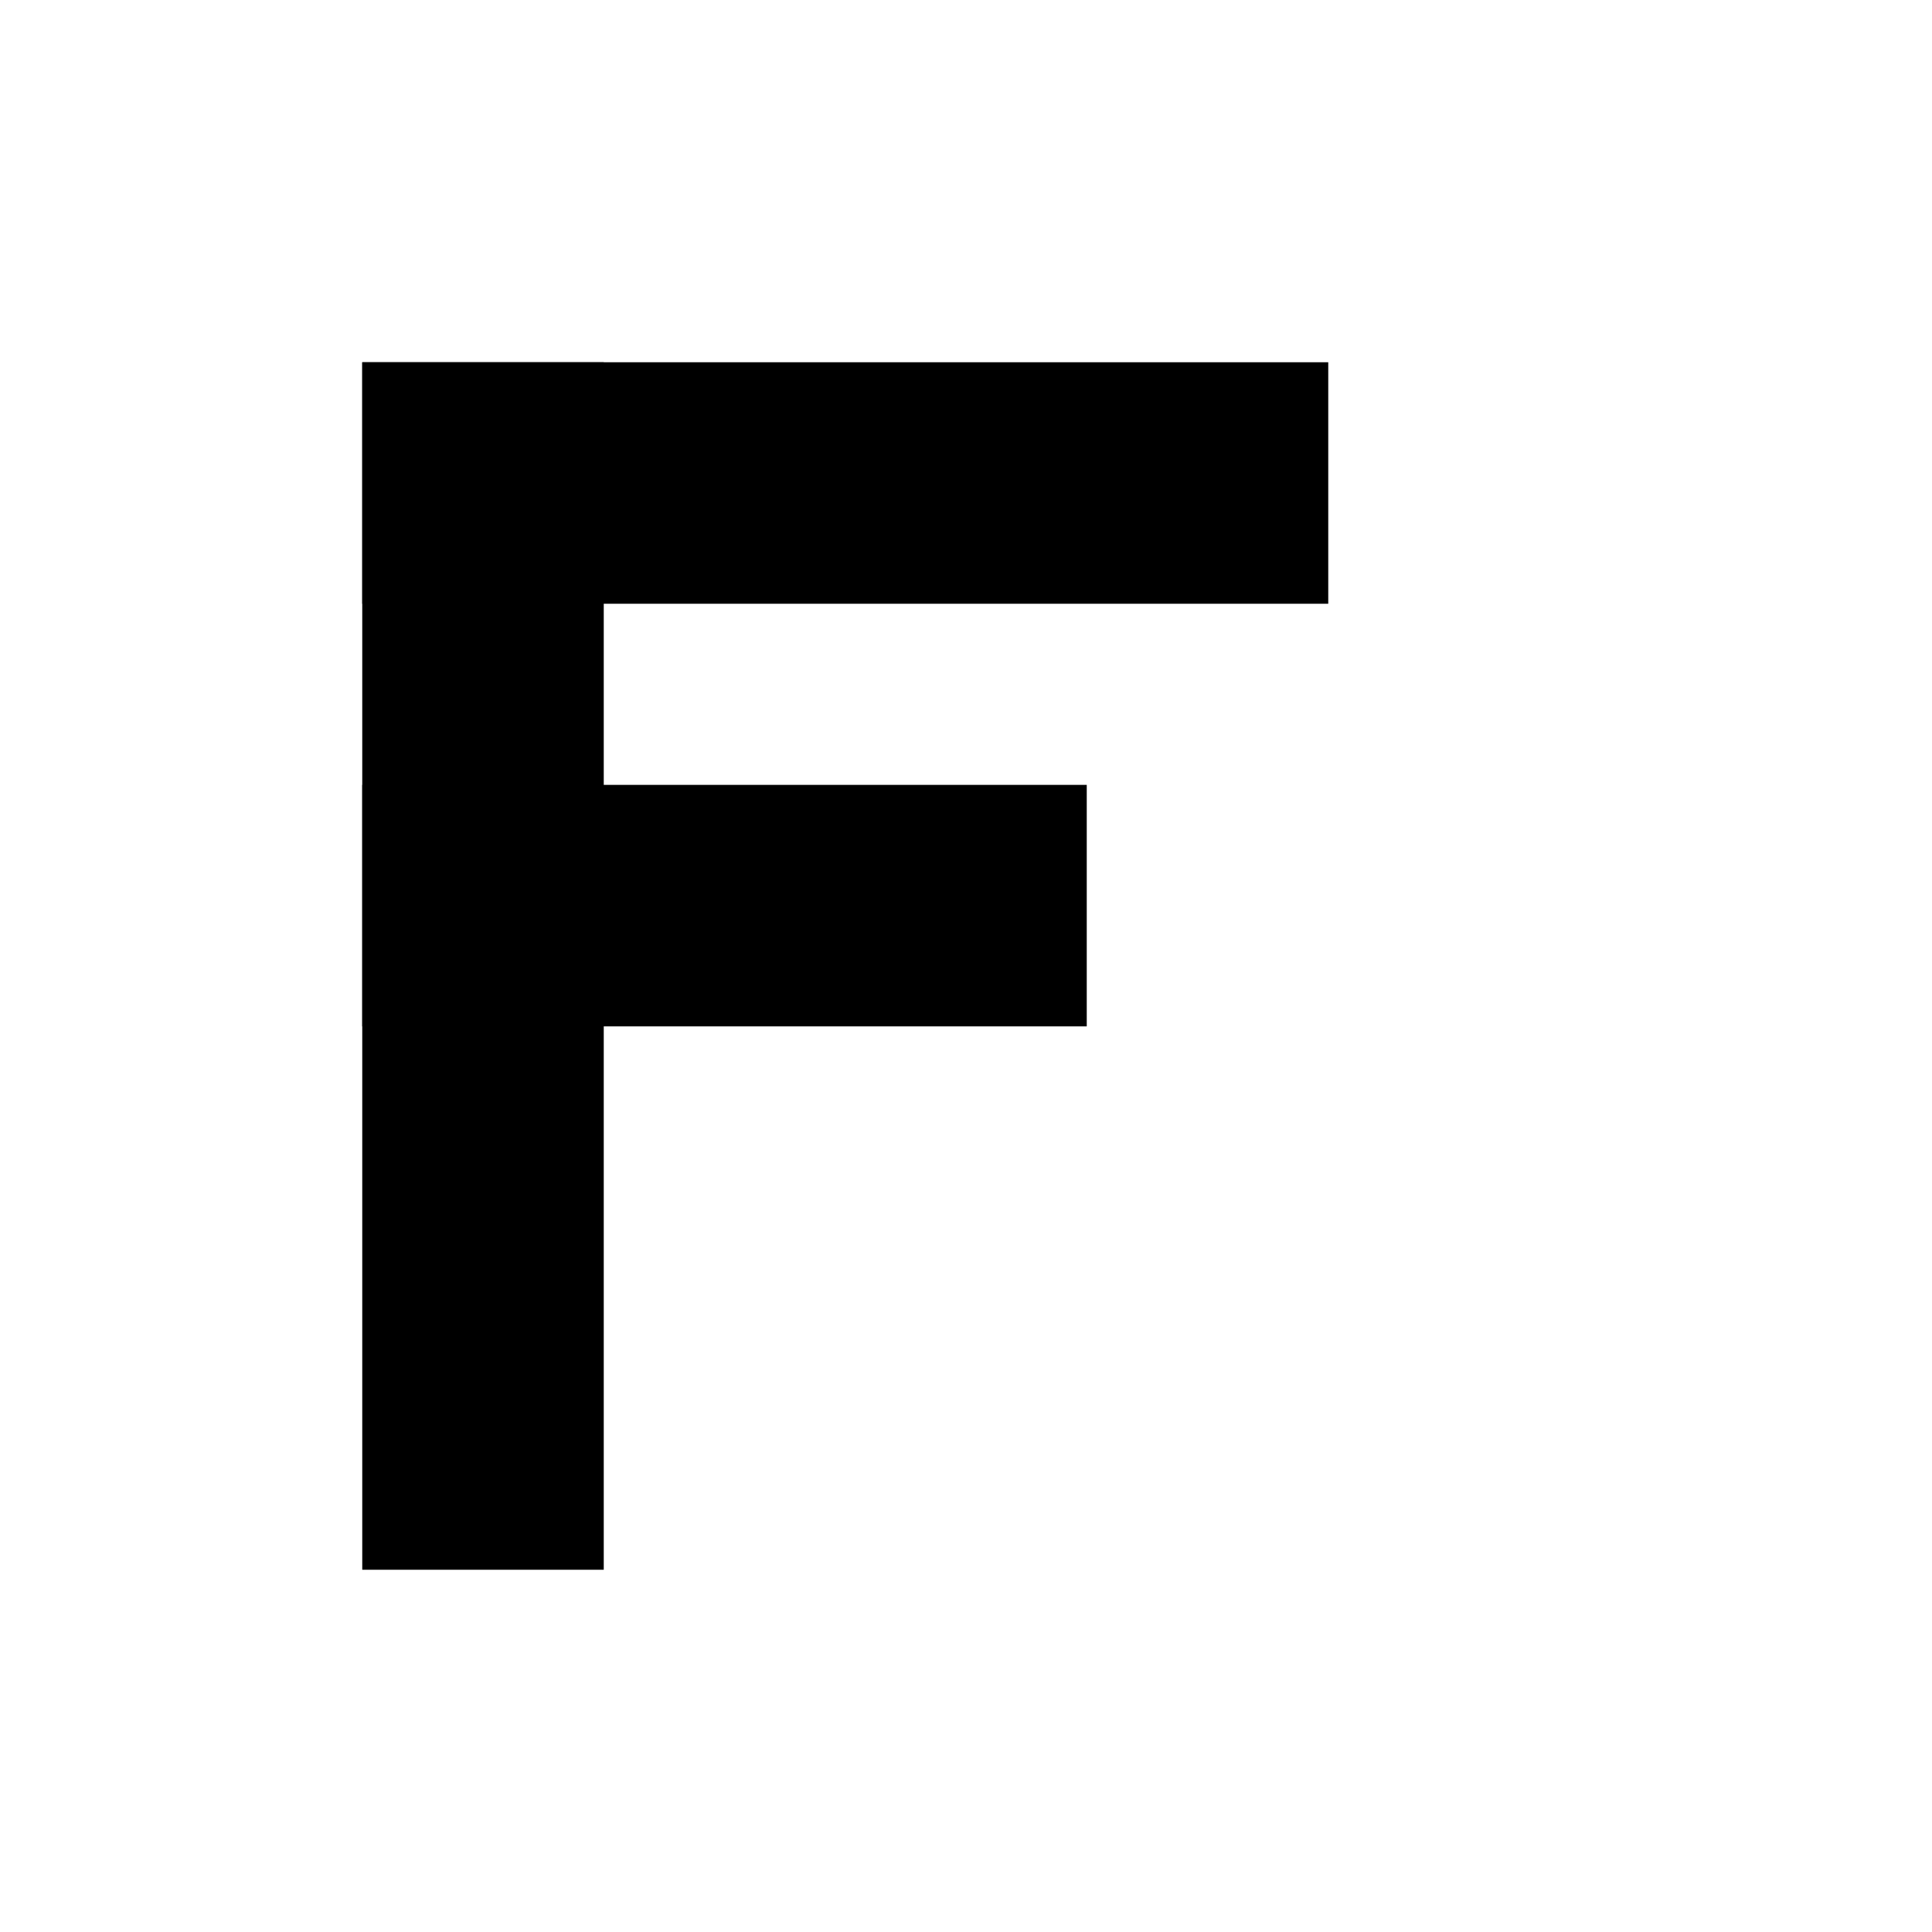
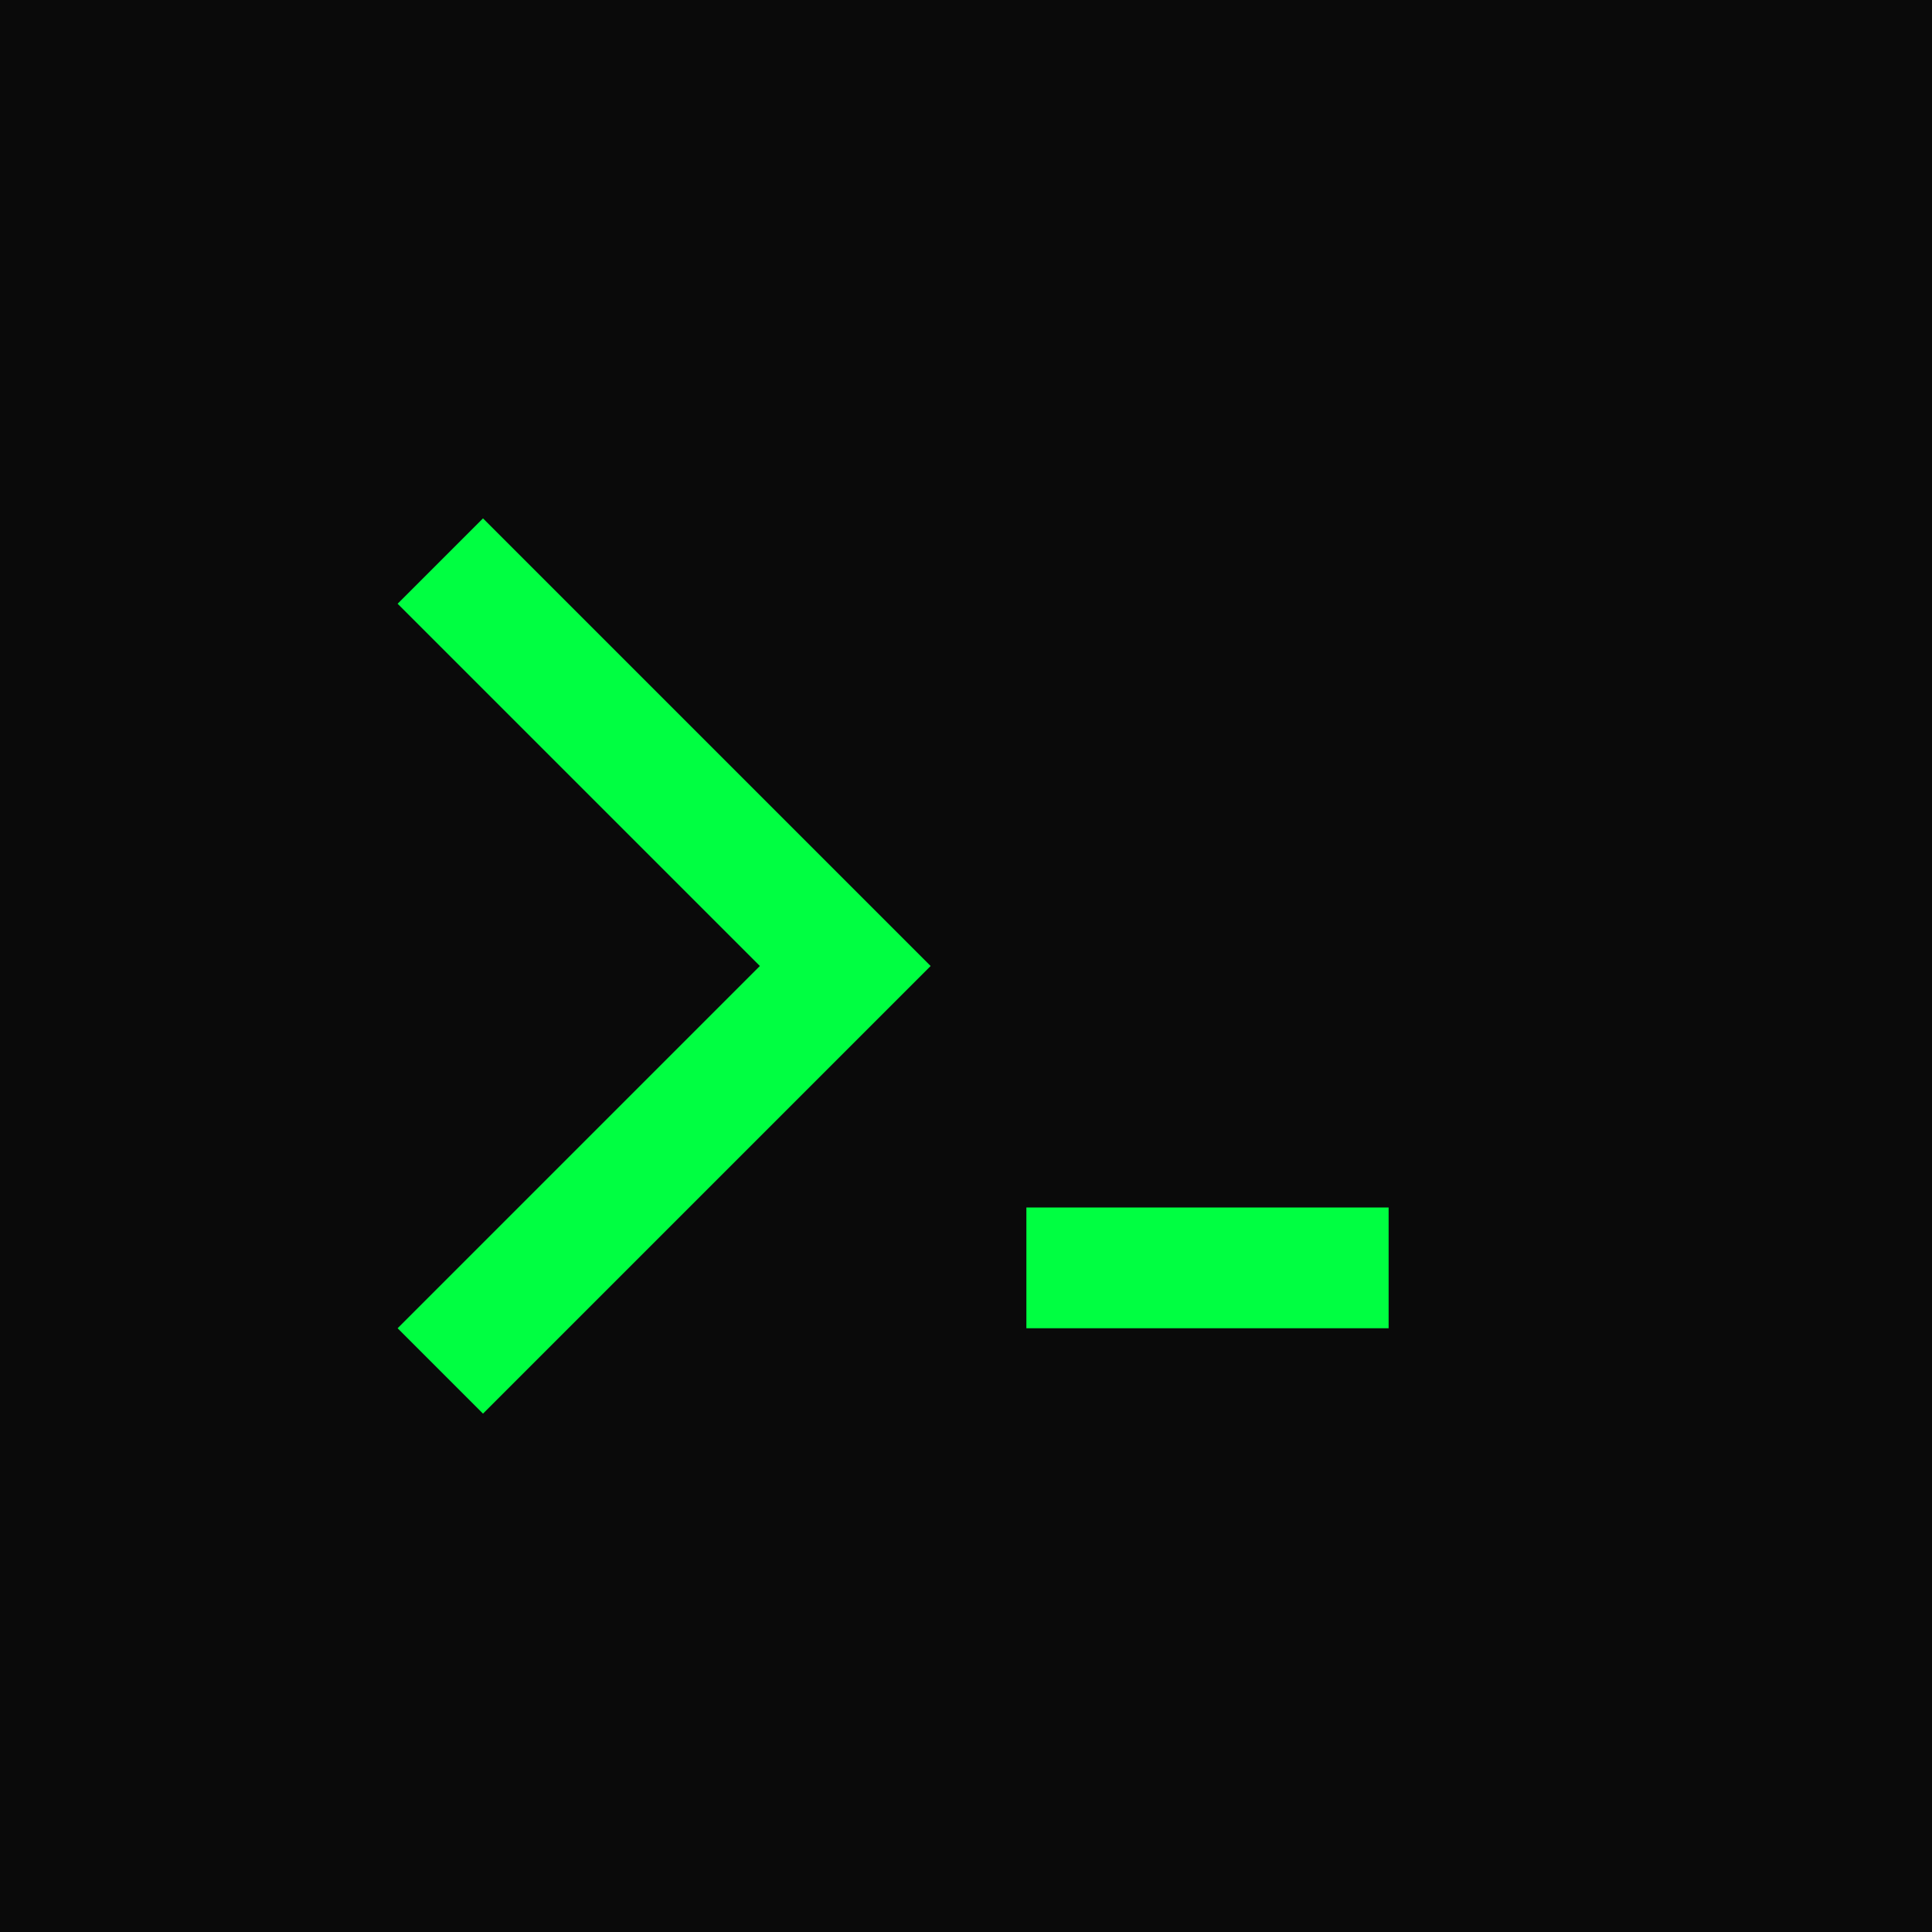
<svg xmlns="http://www.w3.org/2000/svg" viewBox="0 0 32 32" fill="none">
-   <rect width="32" height="32" fill="white" />
-   <rect x="6" y="6" width="16" height="4" fill="black" />
-   <rect x="6" y="6" width="4" height="20" fill="black" />
-   <rect x="6" y="13" width="12" height="4" fill="black" />
+   <rect width="32" height="32" fill="#0a0a0a" />
+   <path d="M8 10 L14 16 L8 22" stroke="#00ff41" stroke-width="2" stroke-linecap="square" fill="none" />
+   <rect x="17" y="20" width="6" height="2" fill="#00ff41" />
</svg>
